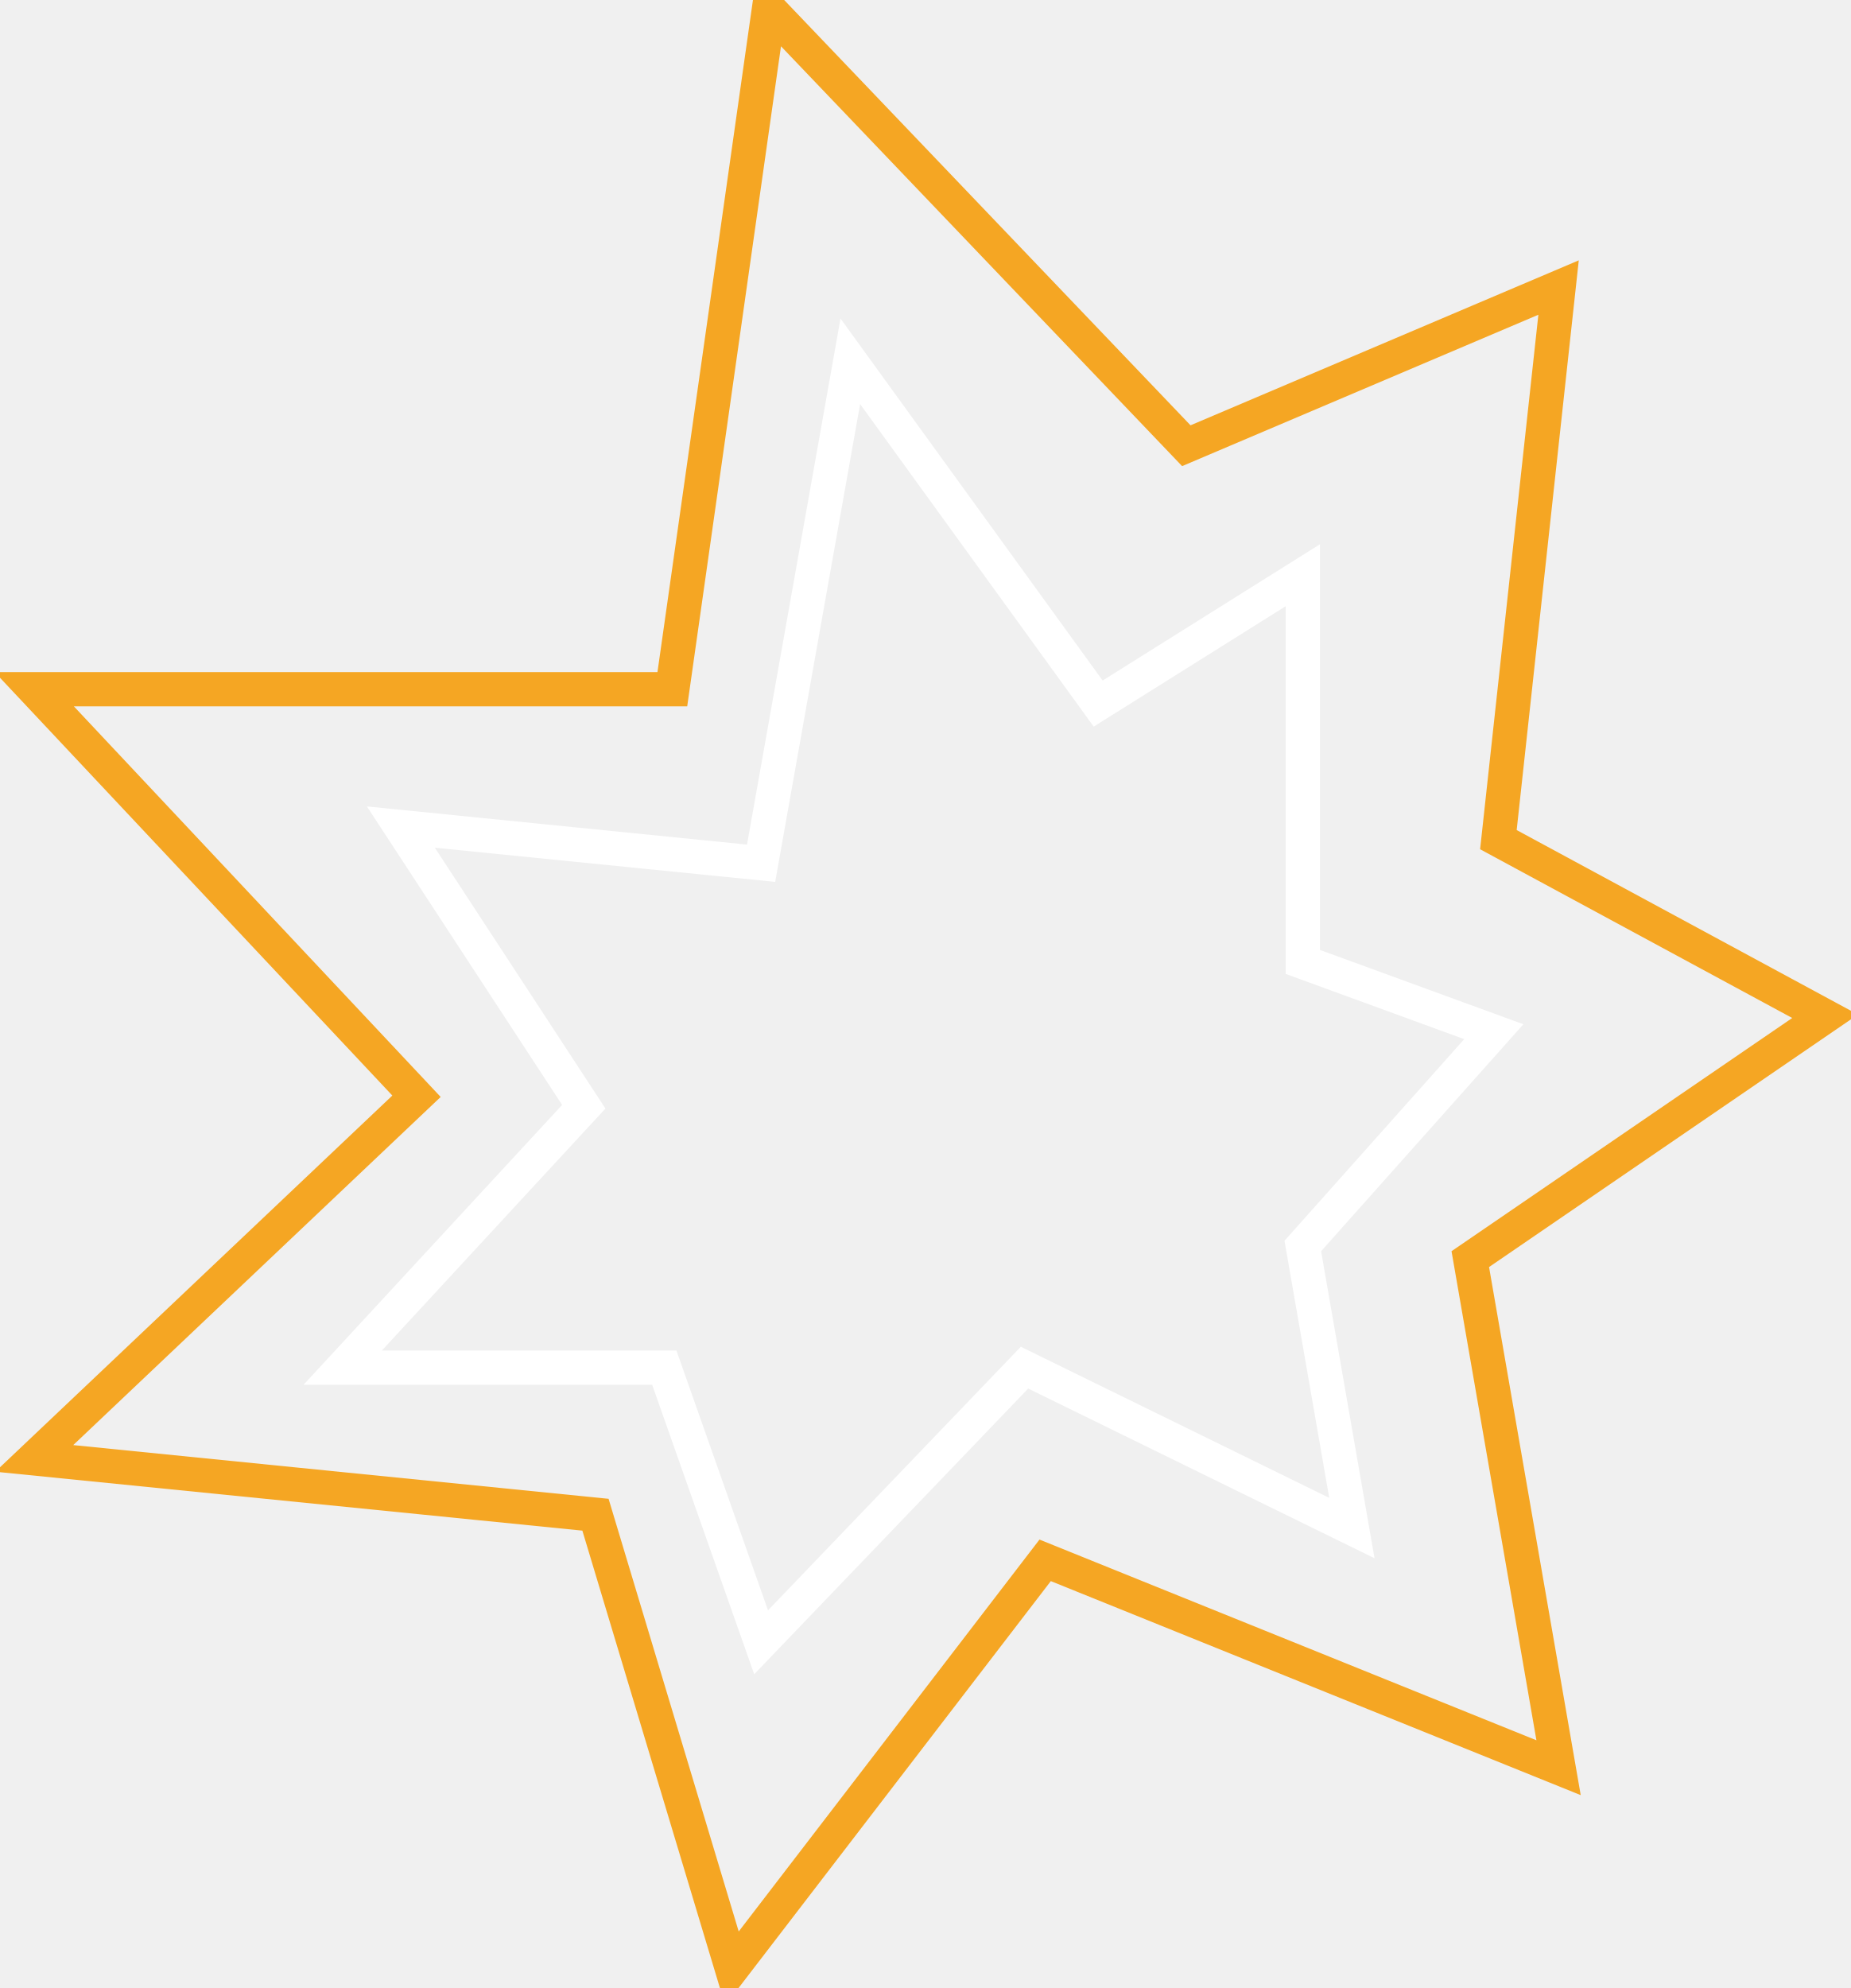
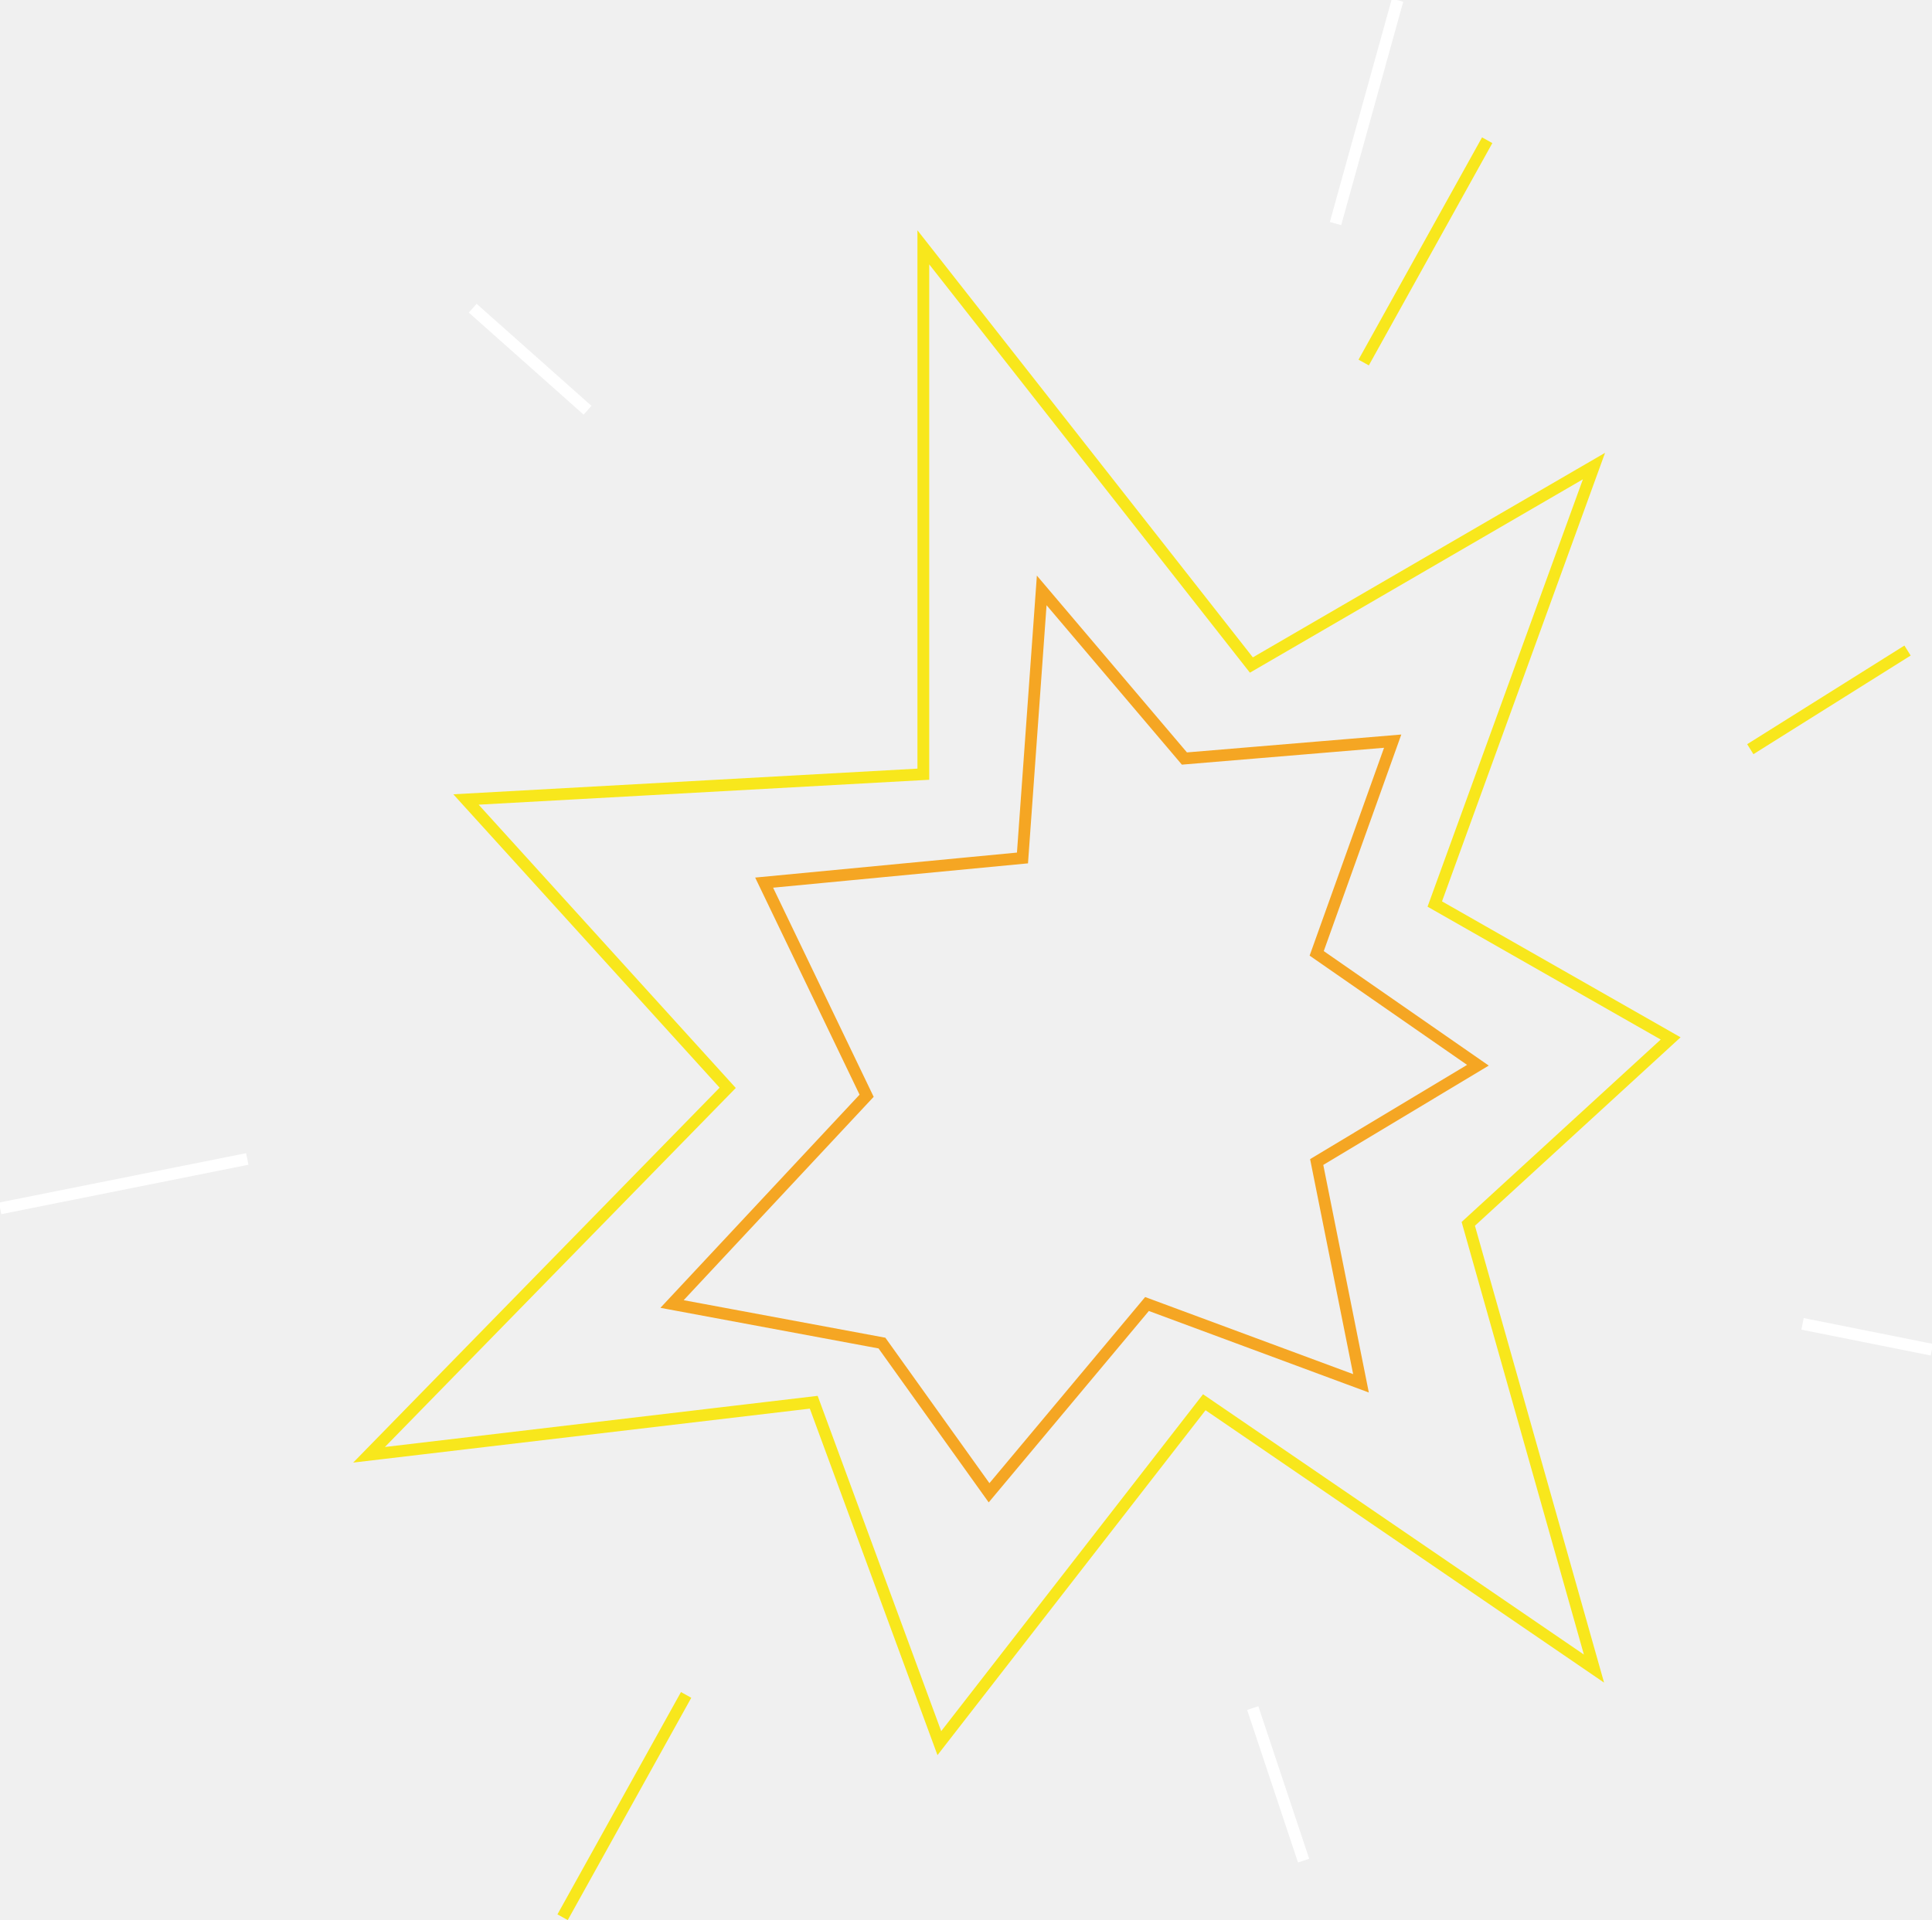
- <svg xmlns="http://www.w3.org/2000/svg" width="54px" height="58px" viewBox="0 0 54 58" version="1.1">
+ <svg xmlns="http://www.w3.org/2000/svg" width="164px" height="163px" viewBox="0 0 164 163" version="1.1">
  <defs />
  <g id="Page-1" stroke="none" stroke-width="1" fill="none" fill-rule="evenodd" stroke-linecap="square">
-     <g id="Group-1" transform="translate(1, 0)">
-       <polygon id="Line" stroke="#F5A623" points="21.438 0.26 18.618 20.108 0 20.108 11.153 31.983 0 42.549 16.375 44.192 20.357 57.43 29.496 45.523 44.477 51.573 41.901 36.735 52.253 29.65 42.721 24.497 44.477 8.389 33.615 13.004" />
-       <polygon id="Line" stroke="#FFFFFF" points="23.811 10.541 21.208 25.185 10.697 24.13 16.034 32.289 9 39.901 18.383 39.901 21.208 47.914 28.894 39.901 38.446 44.581 37.014 36.352 42.587 30.1 37.014 28.064 37.014 16.783 31.043 20.527" />
+     <g id="Group-1">
+       <polygon id="Line" stroke="#F8E71C" points="78.378 20.999 78.378 65.733 39.555 67.879 61.771 92.361 31.327 123.518 69.075 119.056 79.737 148 102.228 119.056 135.307 141.67 124.636 103.91 141.815 88.167 121.793 76.755 135.307 39.571 106.225 56.463" />
+       <polygon id="Line" stroke="#F5A623" points="88.427 50.128 86.794 72.845 64.865 74.939 73.564 93.033 57.047 110.716 74.865 114.032 83.958 126.743 97.365 110.716 115.529 117.449 111.769 98.66 125.455 90.443 111.769 80.944 118.218 62.927 100.54 64.402" />
+       <path d="M49.5,34.5 L40.5,26.5" id="Line-2" stroke="#FFFFFF" fill="#D8D8D8" />
+       <path d="M163.5,114.5 L153.5,112.5" id="Line-2" stroke="#FFFFFF" fill="#D8D8D8" />
+       <path d="M20.5,98.5 L0.5,102.5" id="Line-2" stroke="#FFFFFF" fill="#D8D8D8" />
+       <path d="M113.5,18.5 L118.5,0.5" id="Line-2" stroke="#FFFFFF" />
+       <path d="M110.5,157.5 L106.5,145.5" id="Line-2" stroke="#FFFFFF" fill="#D8D8D8" />
+       <path d="M116,30.343 L126,12.343" id="Line-2" stroke="#F8E71C" />
+       <path d="M149,63.343 L161.5,55.5" id="Line-2" stroke="#F8E71C" />
+       <path d="M48,162.343 L58,144.343" id="Line-2" stroke="#F8E71C" />
    </g>
  </g>
</svg>
